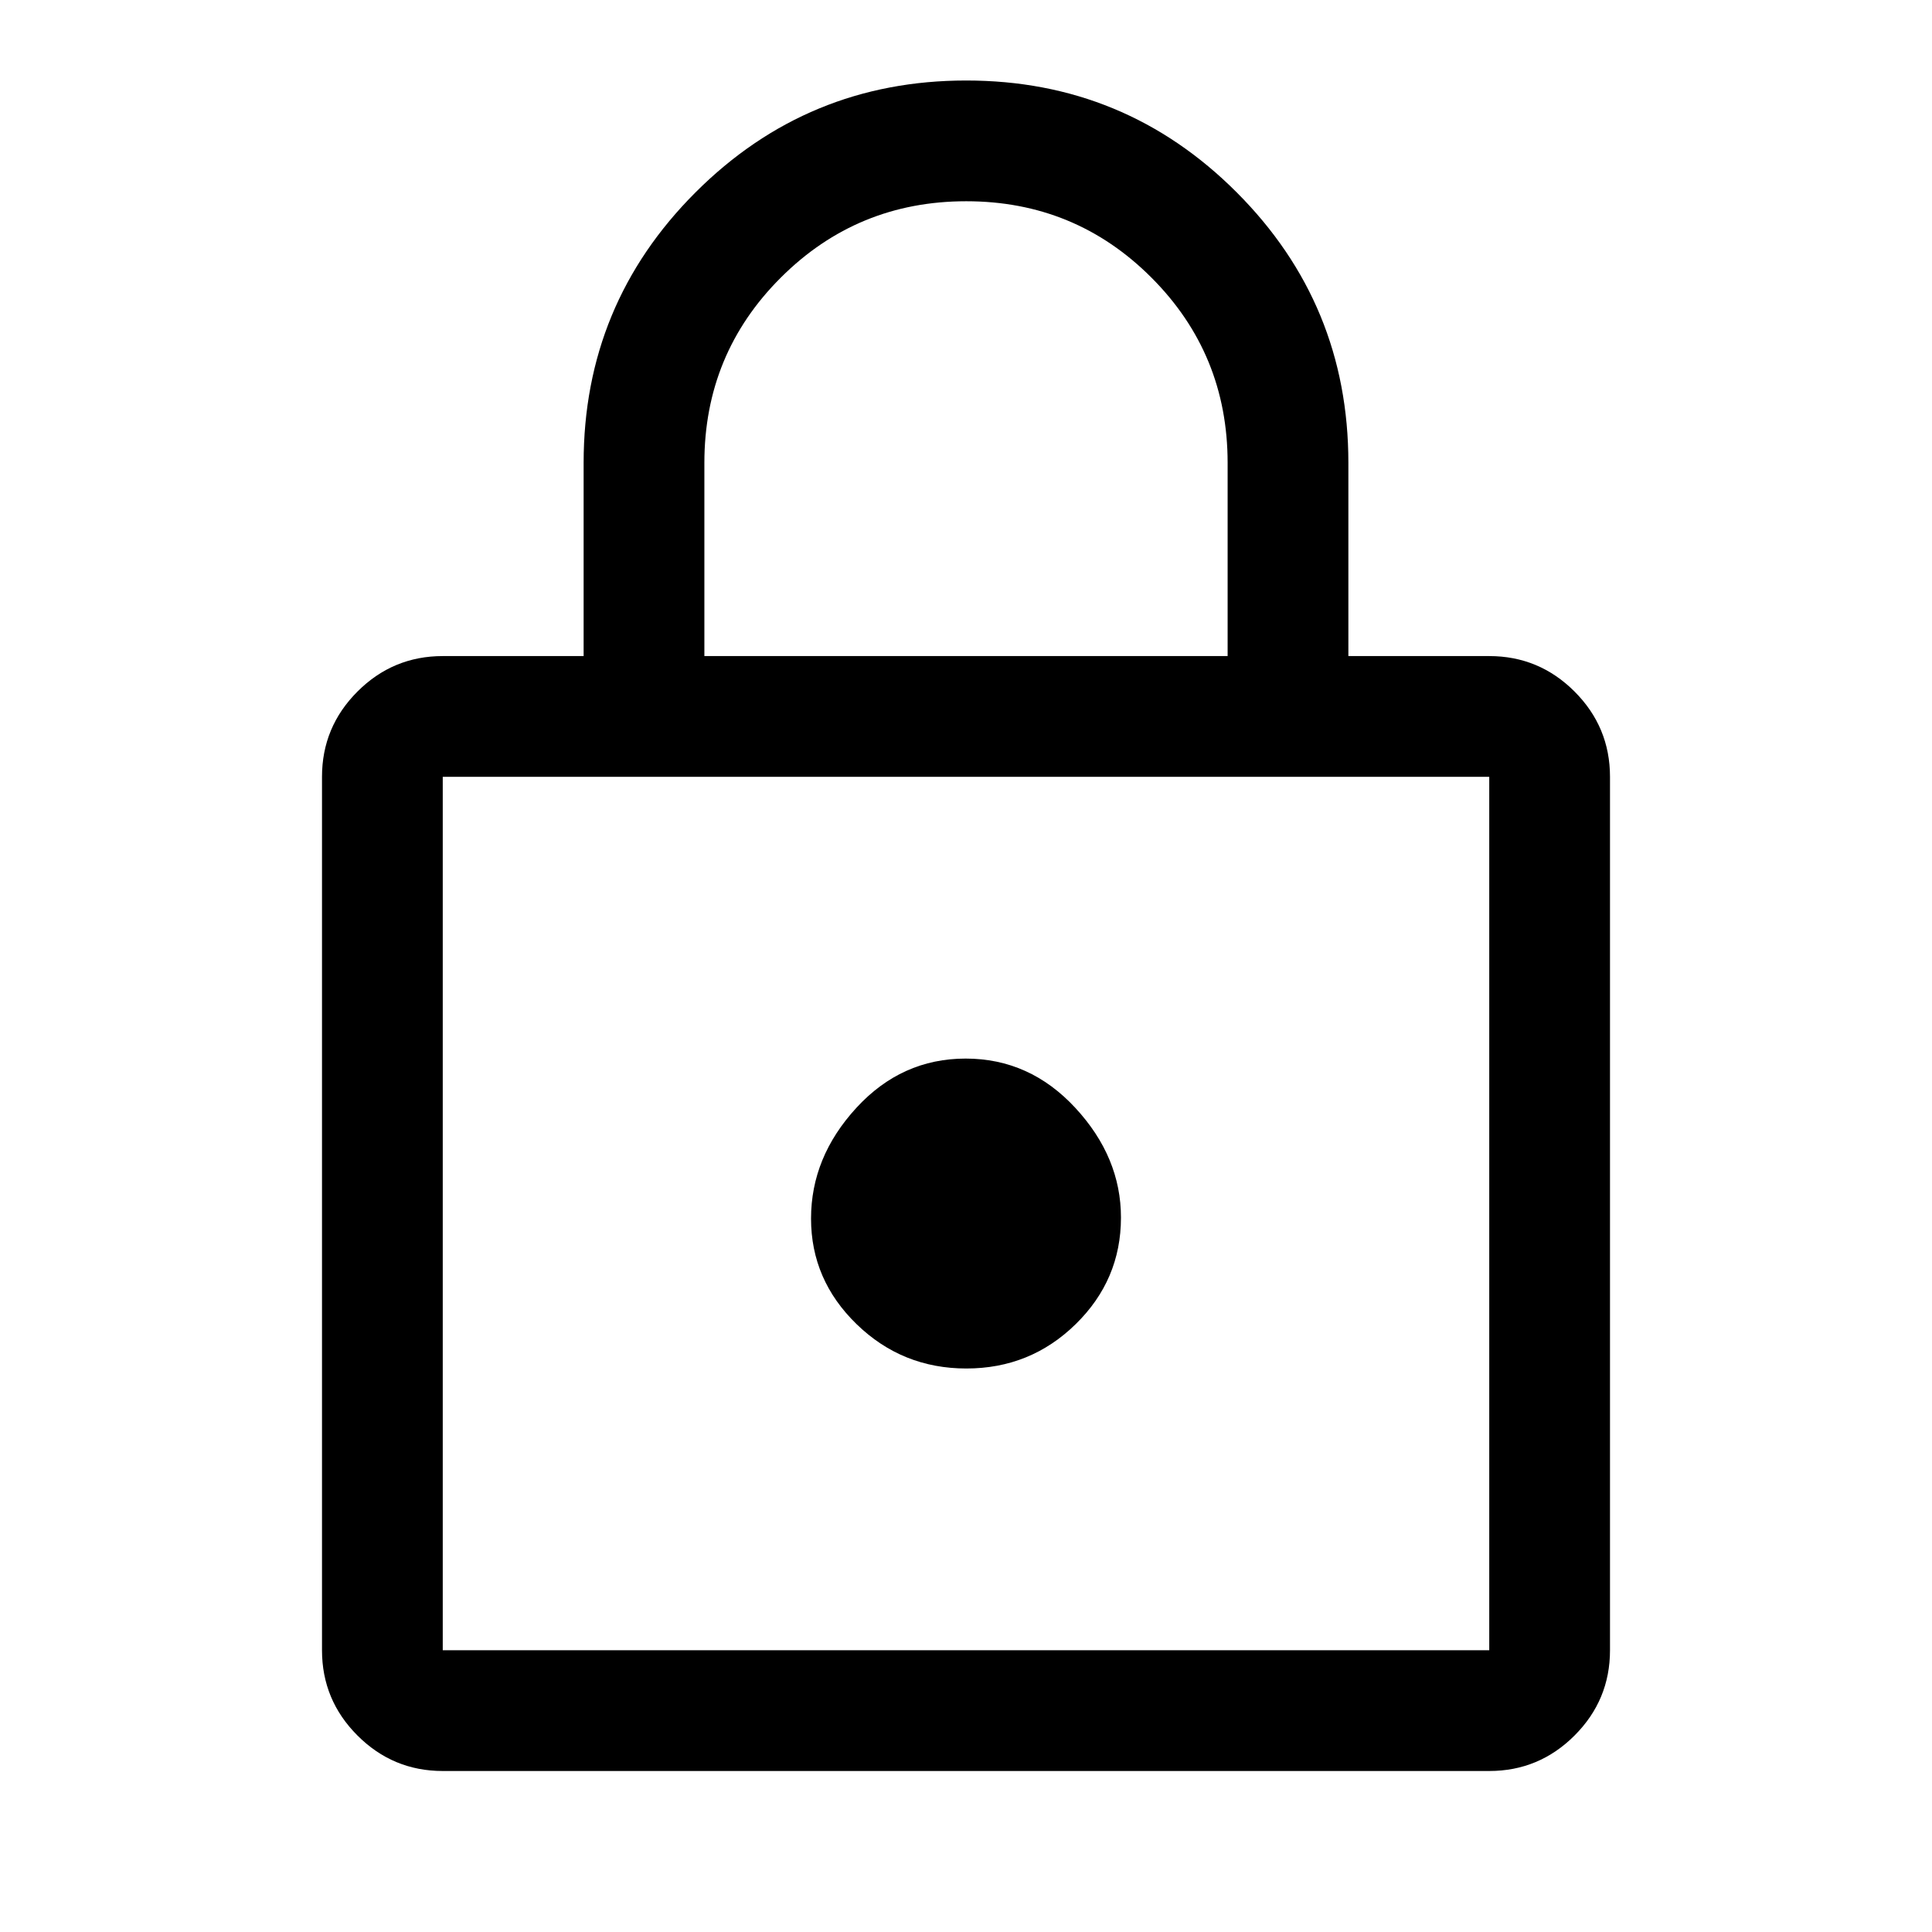
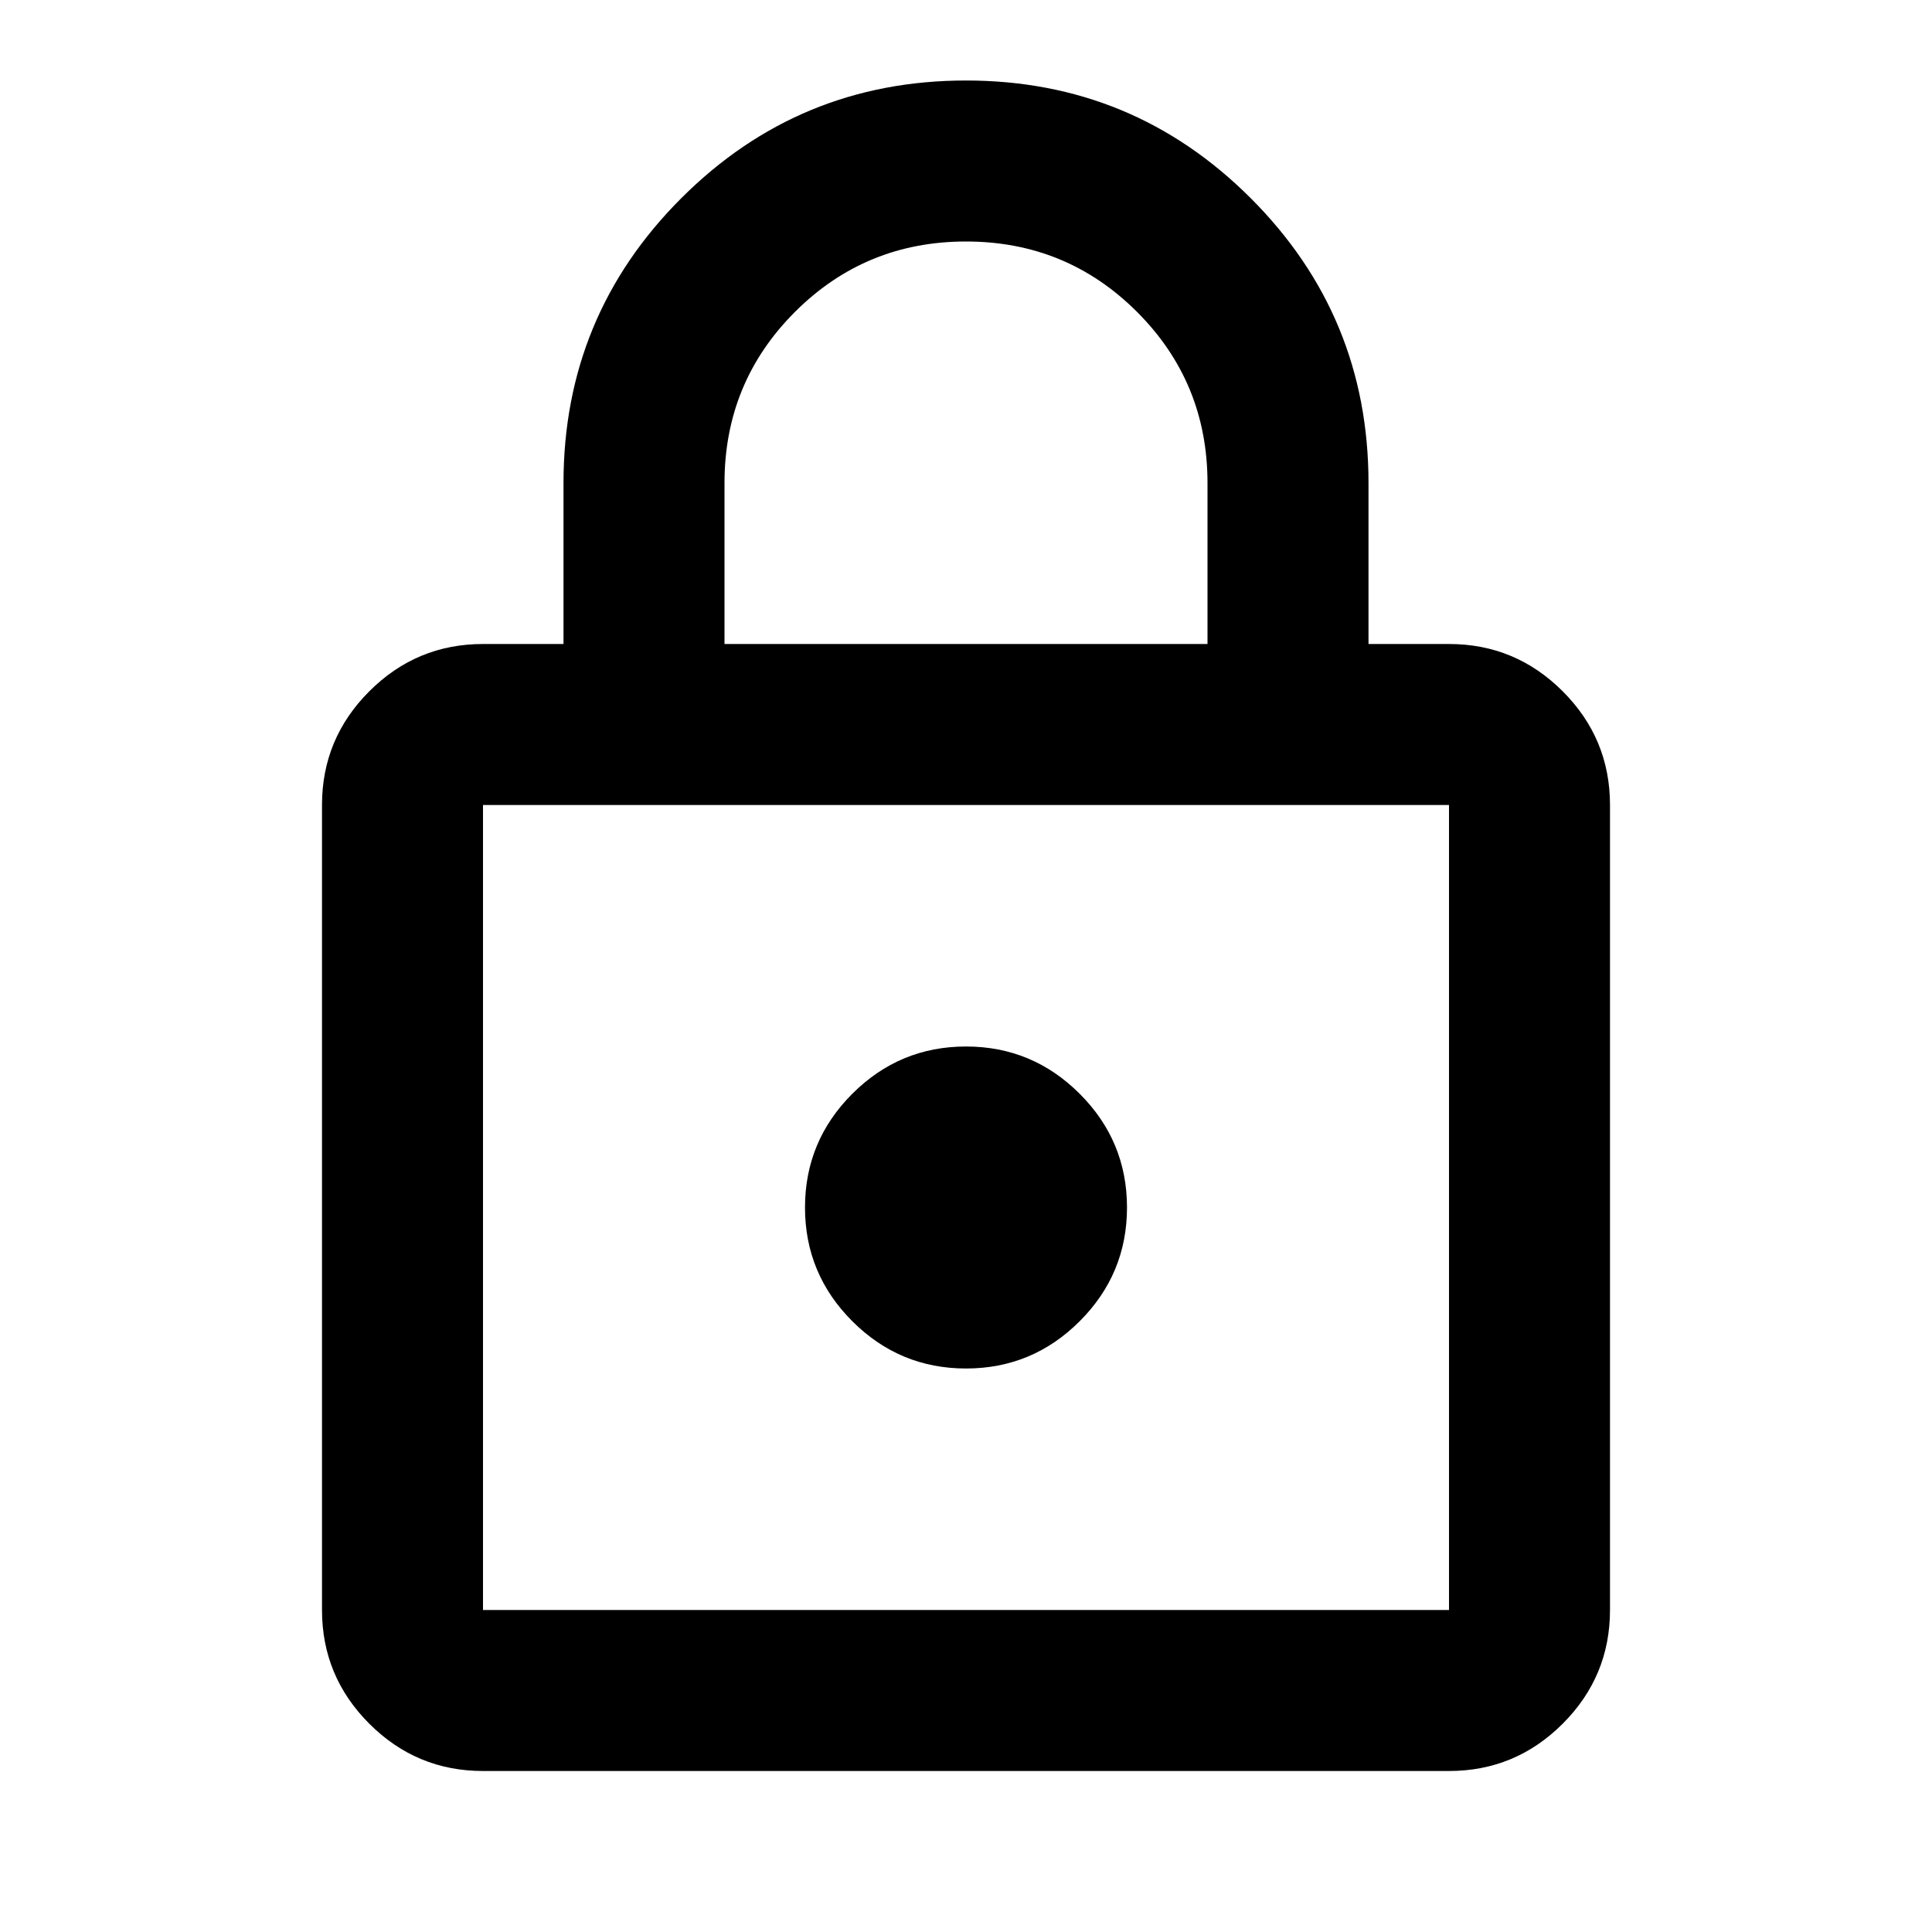
- <svg xmlns="http://www.w3.org/2000/svg" width="48" height="48" viewBox="0 -960 960 960">
-   <path d="M220-80q-24.75 0-42.37-17.63Q160-115.25 160-140v-434q0-24.75 17.63-42.38Q195.25-634 220-634h70v-96q0-78.85 55.61-134.42Q401.21-920 480.11-920q78.89 0 134.39 55.58Q670-808.85 670-730v96h70q24.75 0 42.38 17.62Q800-598.75 800-574v434q0 24.75-17.62 42.37Q764.75-80 740-80H220Zm0-60h520v-434H220v434Zm314.5-162.03Q557-324.06 557-355q0-30-22.67-54.5t-54.5-24.5q-31.83 0-54.33 24.5t-22.5 55q0 30.5 22.67 52.5t54.5 22q31.83 0 54.33-22.03ZM350-634h260v-96q0-54.17-37.88-92.08-37.88-37.92-92-37.92T388-822.08q-38 37.91-38 92.08v96ZM220-140v-434 434Z" />
+ <svg xmlns="http://www.w3.org/2000/svg" height="24" viewBox="0 -960 960 960" width="24">
+   <path d="M240-80q-33 0-56.5-23.5T160-160v-400q0-33 23.5-56.5T240-640h40v-80q0-83 58.5-141.5T480-920q83 0 141.5 58.5T680-720v80h40q33 0 56.5 23.5T800-560v400q0 33-23.5 56.5T720-80H240Zm0-80h480v-400H240v400Zm296.5-143.5Q560-327 560-360t-23.5-56.5Q513-440 480-440t-56.5 23.5Q400-393 400-360t23.5 56.5Q447-280 480-280t56.5-23.5ZM360-640h240v-80q0-50-35-85t-85-35q-50 0-85 35t-35 85v80ZM240-160v-400 400Z" />
</svg>
